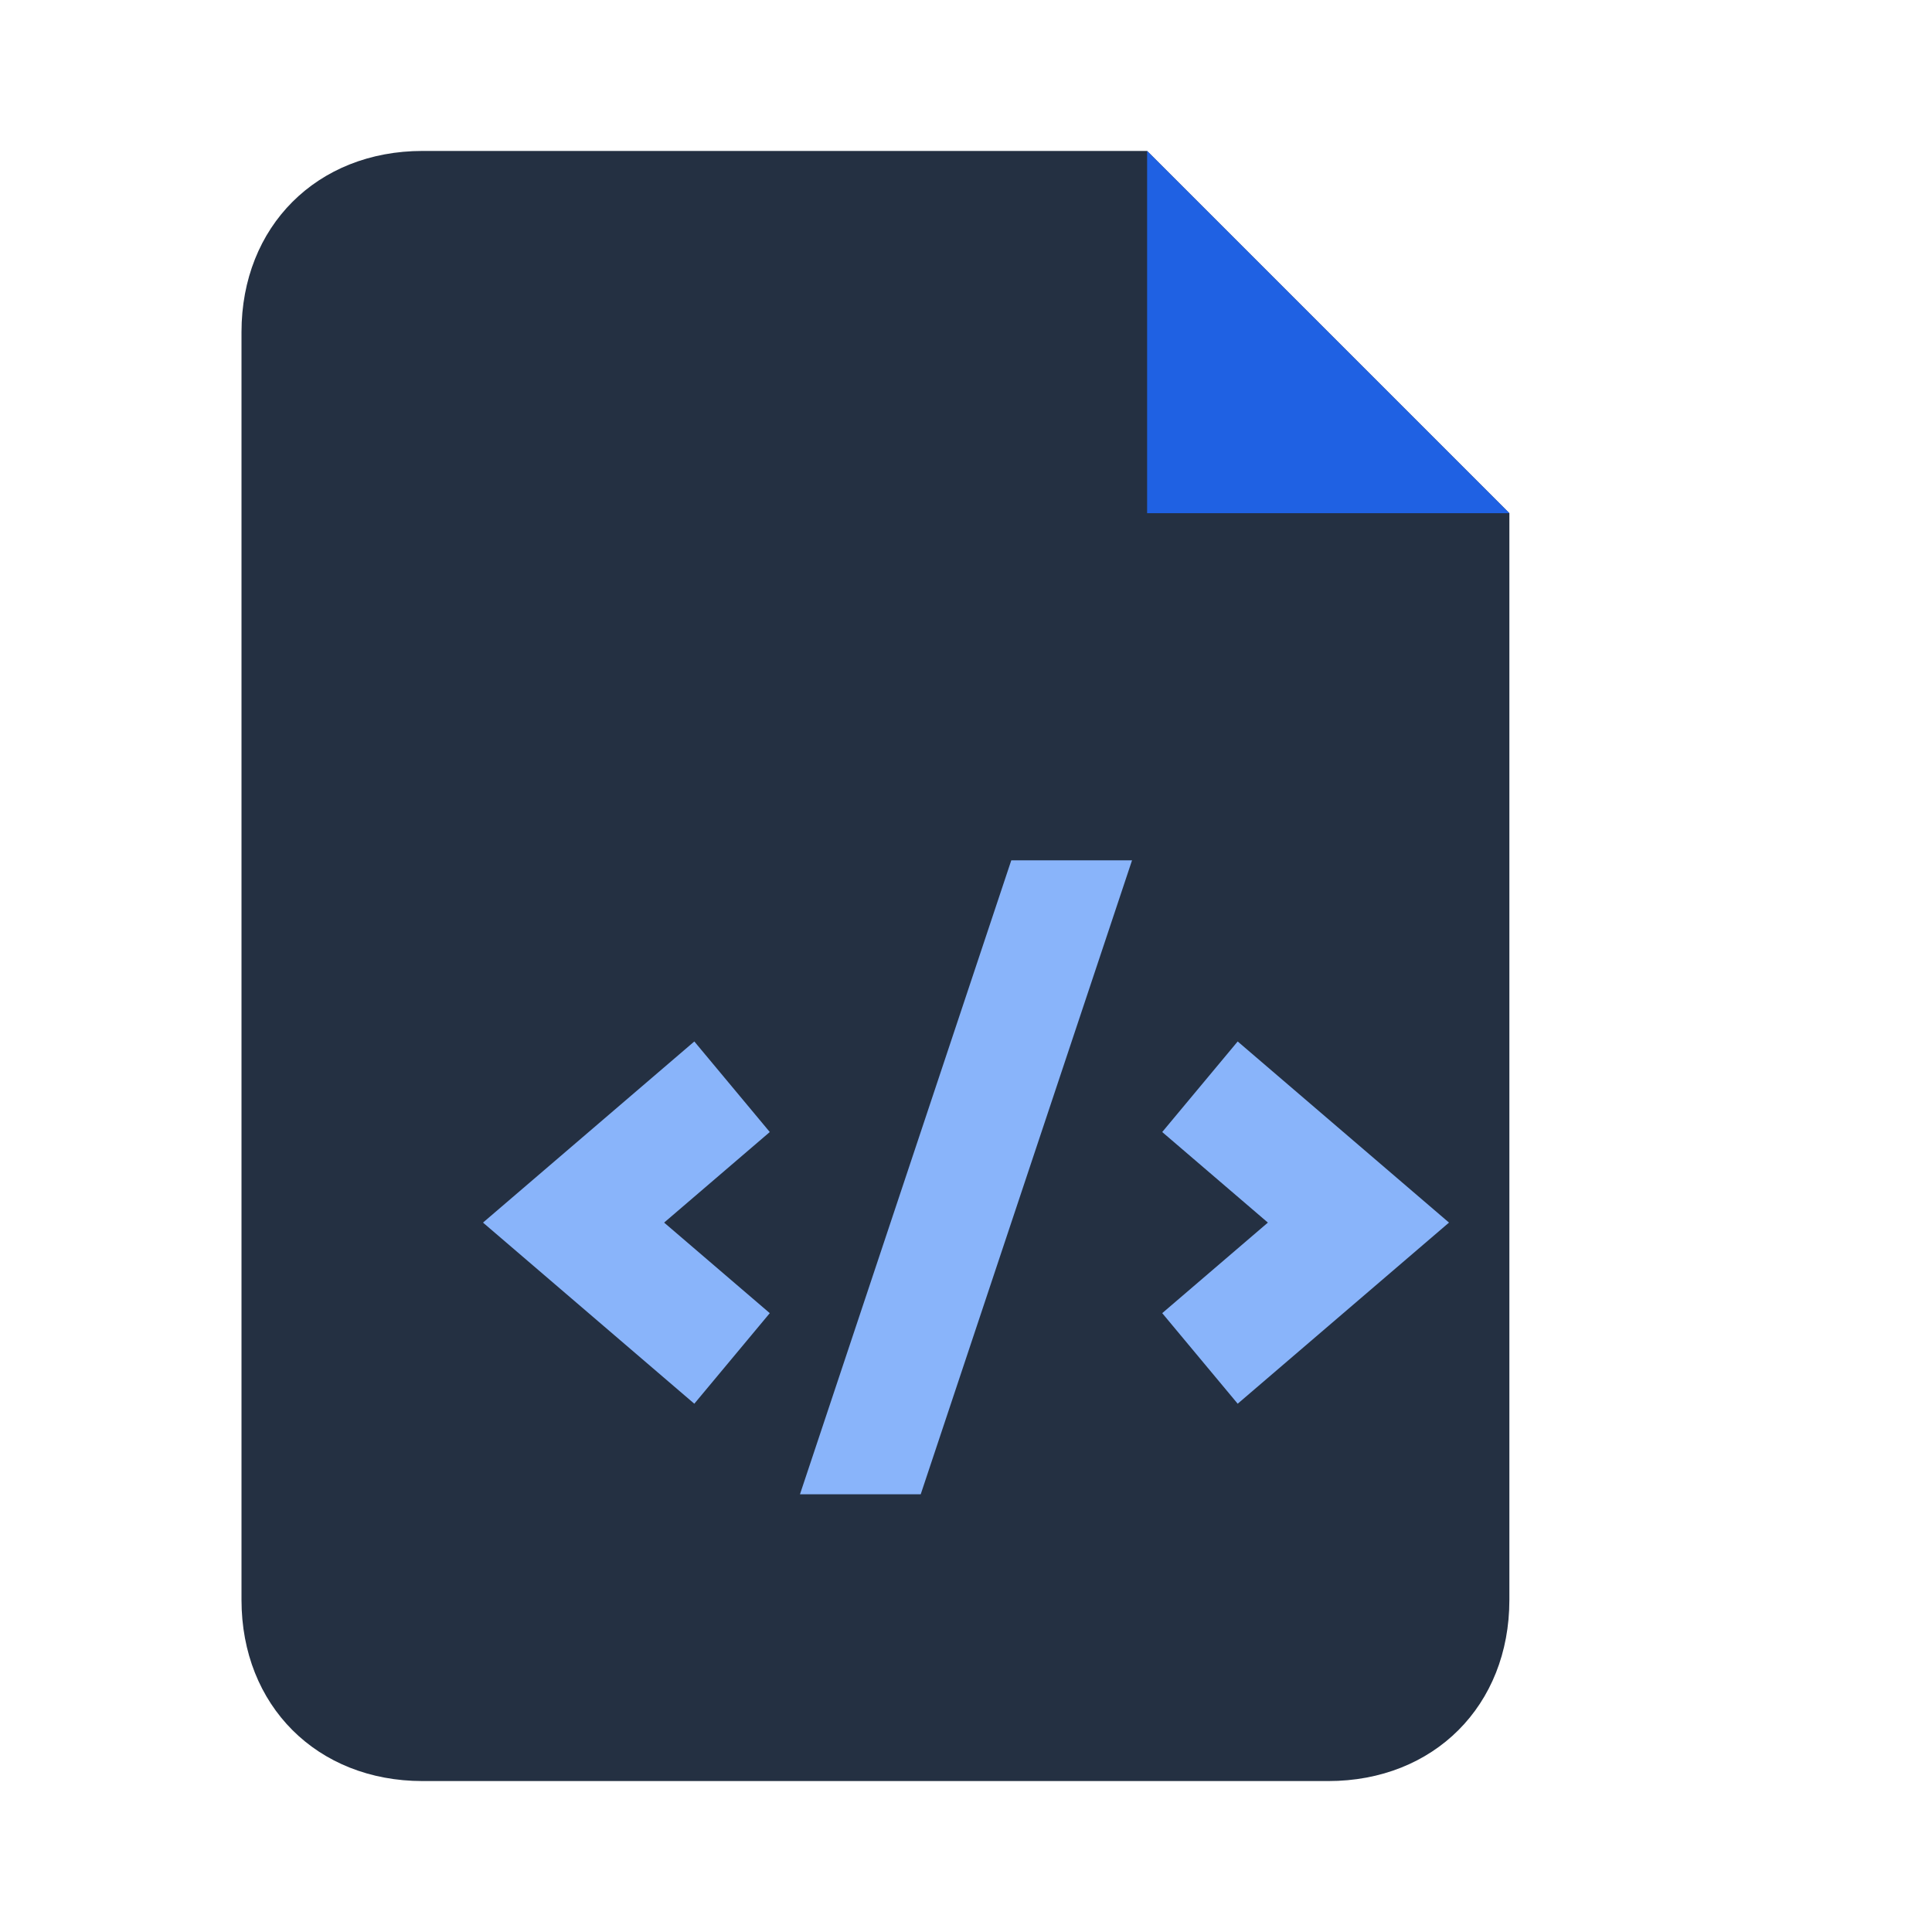
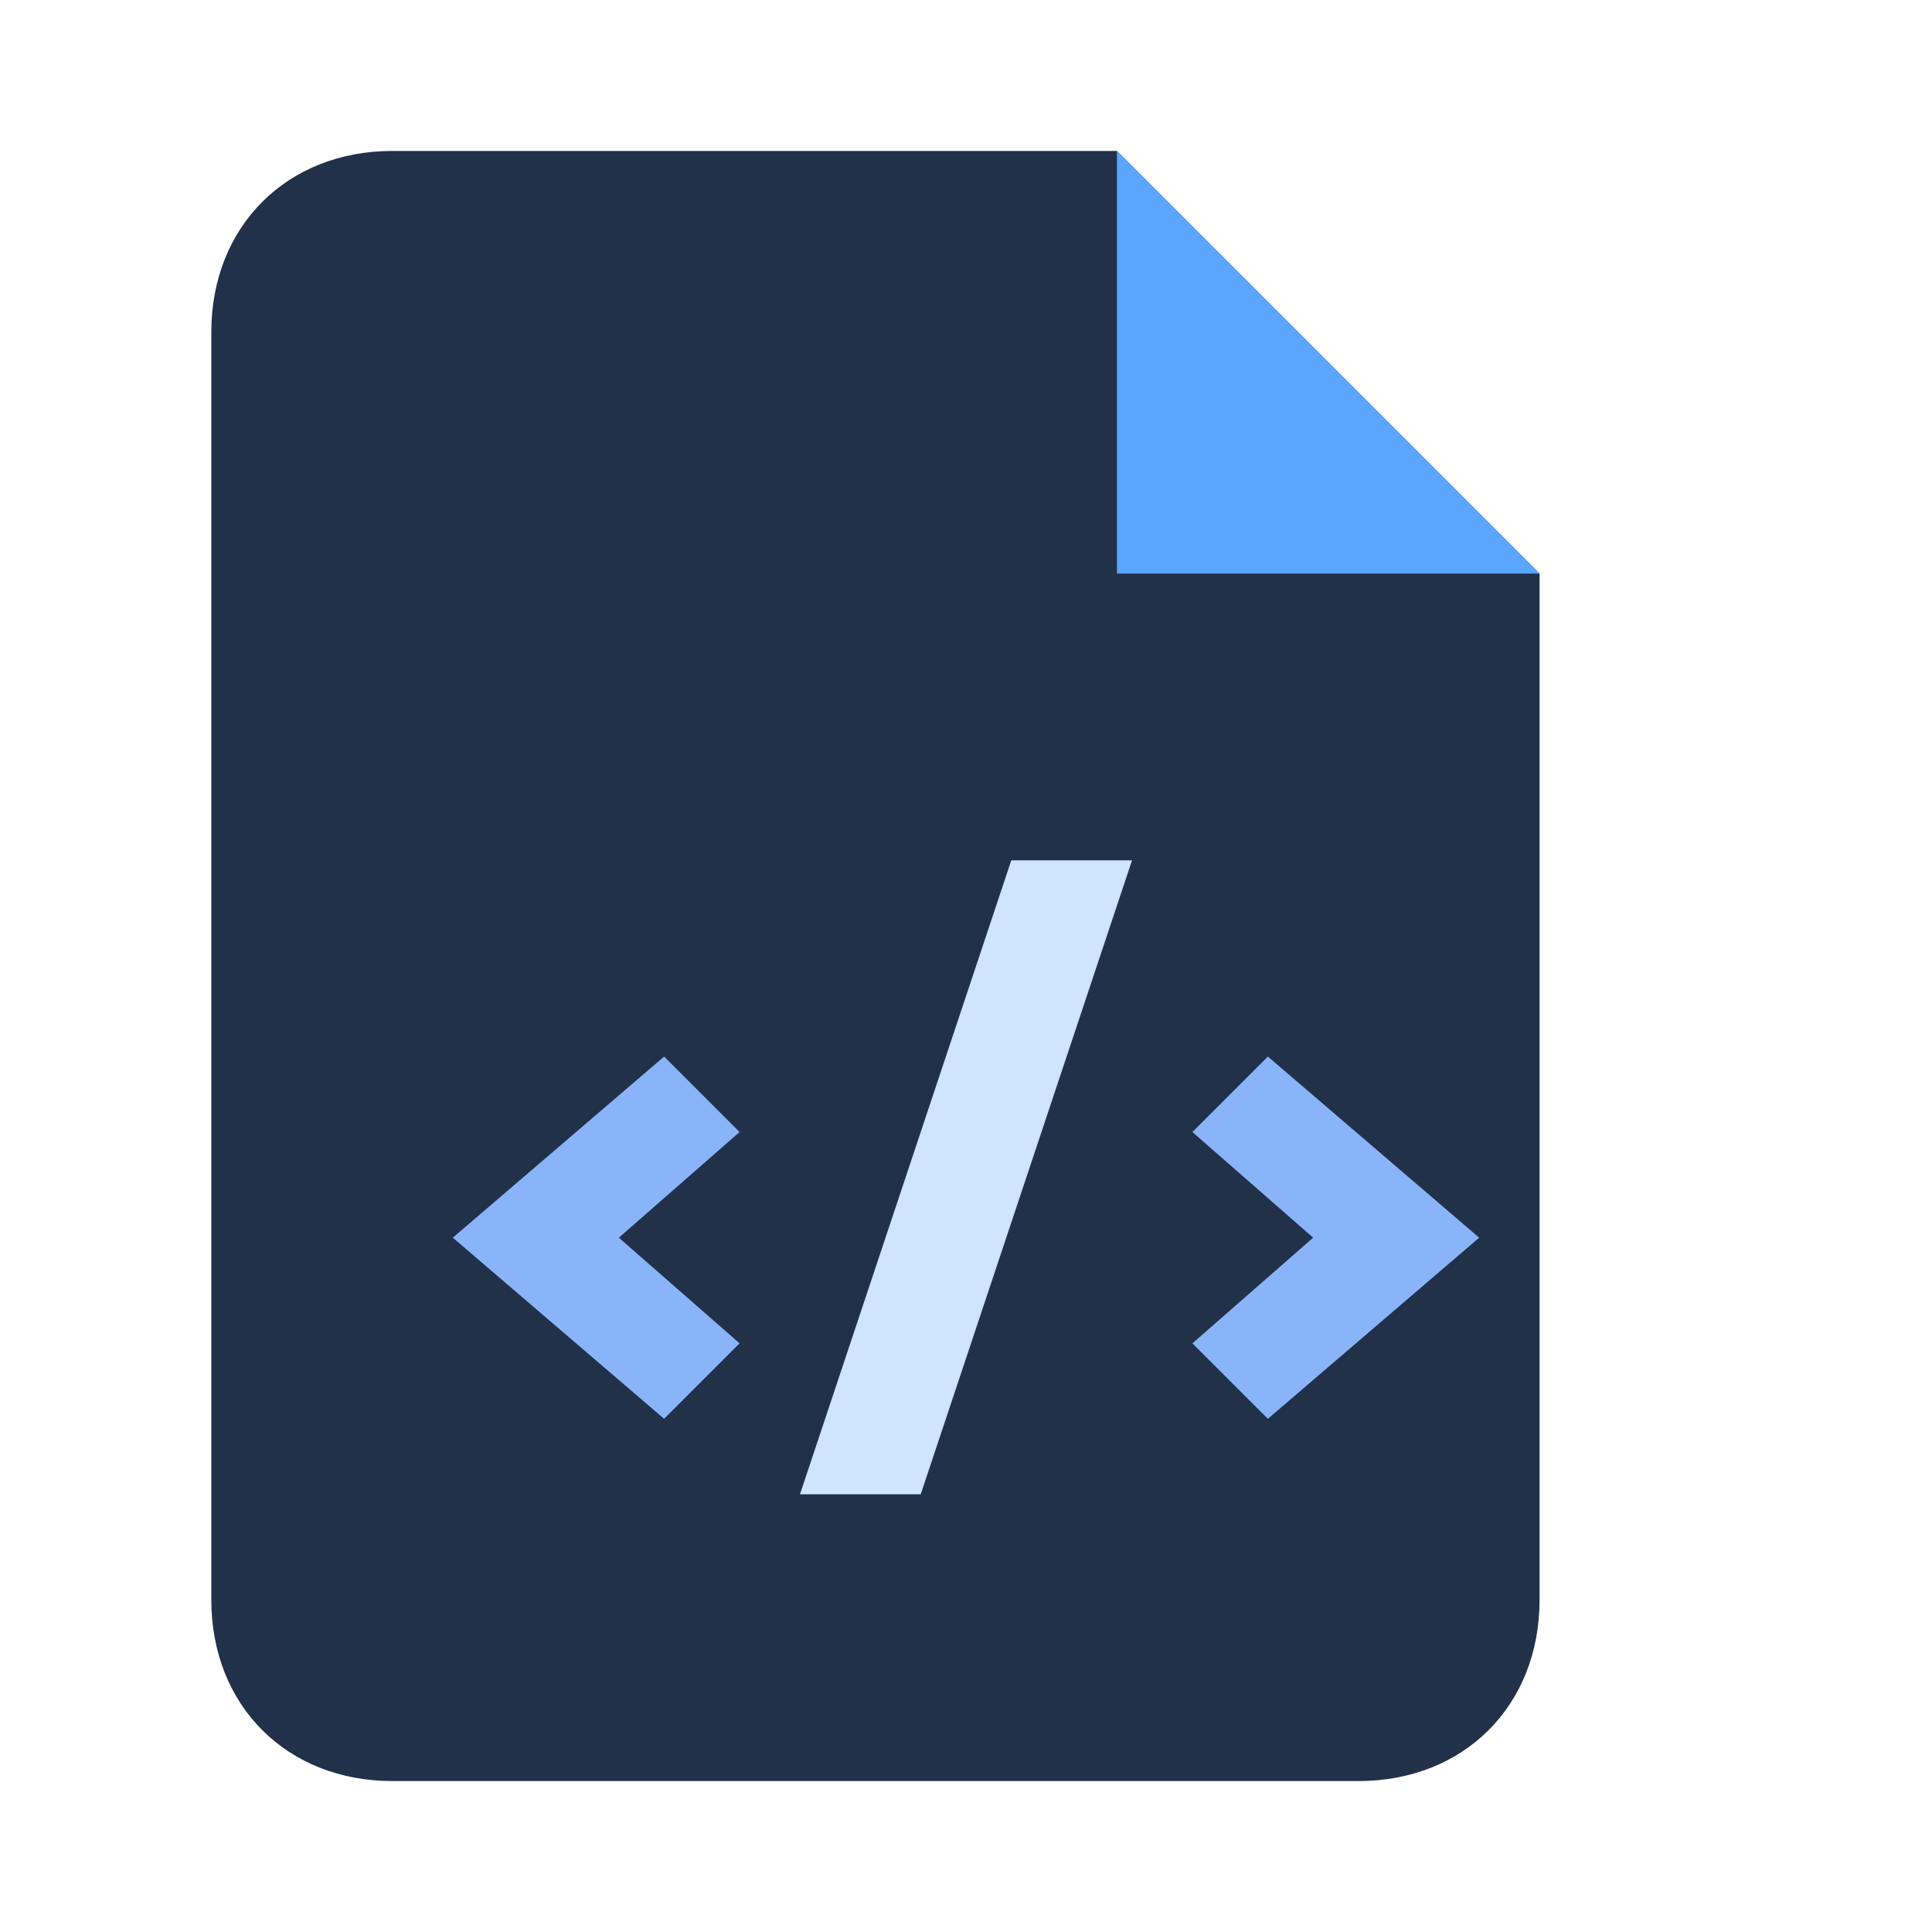
<svg xmlns="http://www.w3.org/2000/svg" viewBox="0 0 128 128">
-   <path fill="#243042" d="M28 10h48l24 24v72c0 7-5 12-12 12H28c-7 0-12-5-12-12V22c0-7 5-12 12-12z" />
-   <path fill="#1e66f5" d="M76 10v24h24z" opacity=".9" />
-   <path fill="#89b4fa" d="M46 69l-14 12 14 12 5-6-7-6 7-6zm36 0l-5 6 7 6-7 6 5 6 14-12zM61 99h-8l14-42h8z" />
+   <path fill="#22314a" d="M26 10h48l28 28v68c0 7-5 12-12 12H26c-7 0-12-5-12-12V22c0-7 5-12 12-12z" />
+   <path fill="#5aa6ff" d="M74 10v28h28z" />
+   <path fill="#89b4fa" d="M44 70 30 82l14 12 5-5-8-7 8-7zm40 0-5 5 8 7-8 7 5 5 14-12z" />
+   <path fill="#cfe4ff" d="M67 57h8L61 99h-8z" />
</svg>
